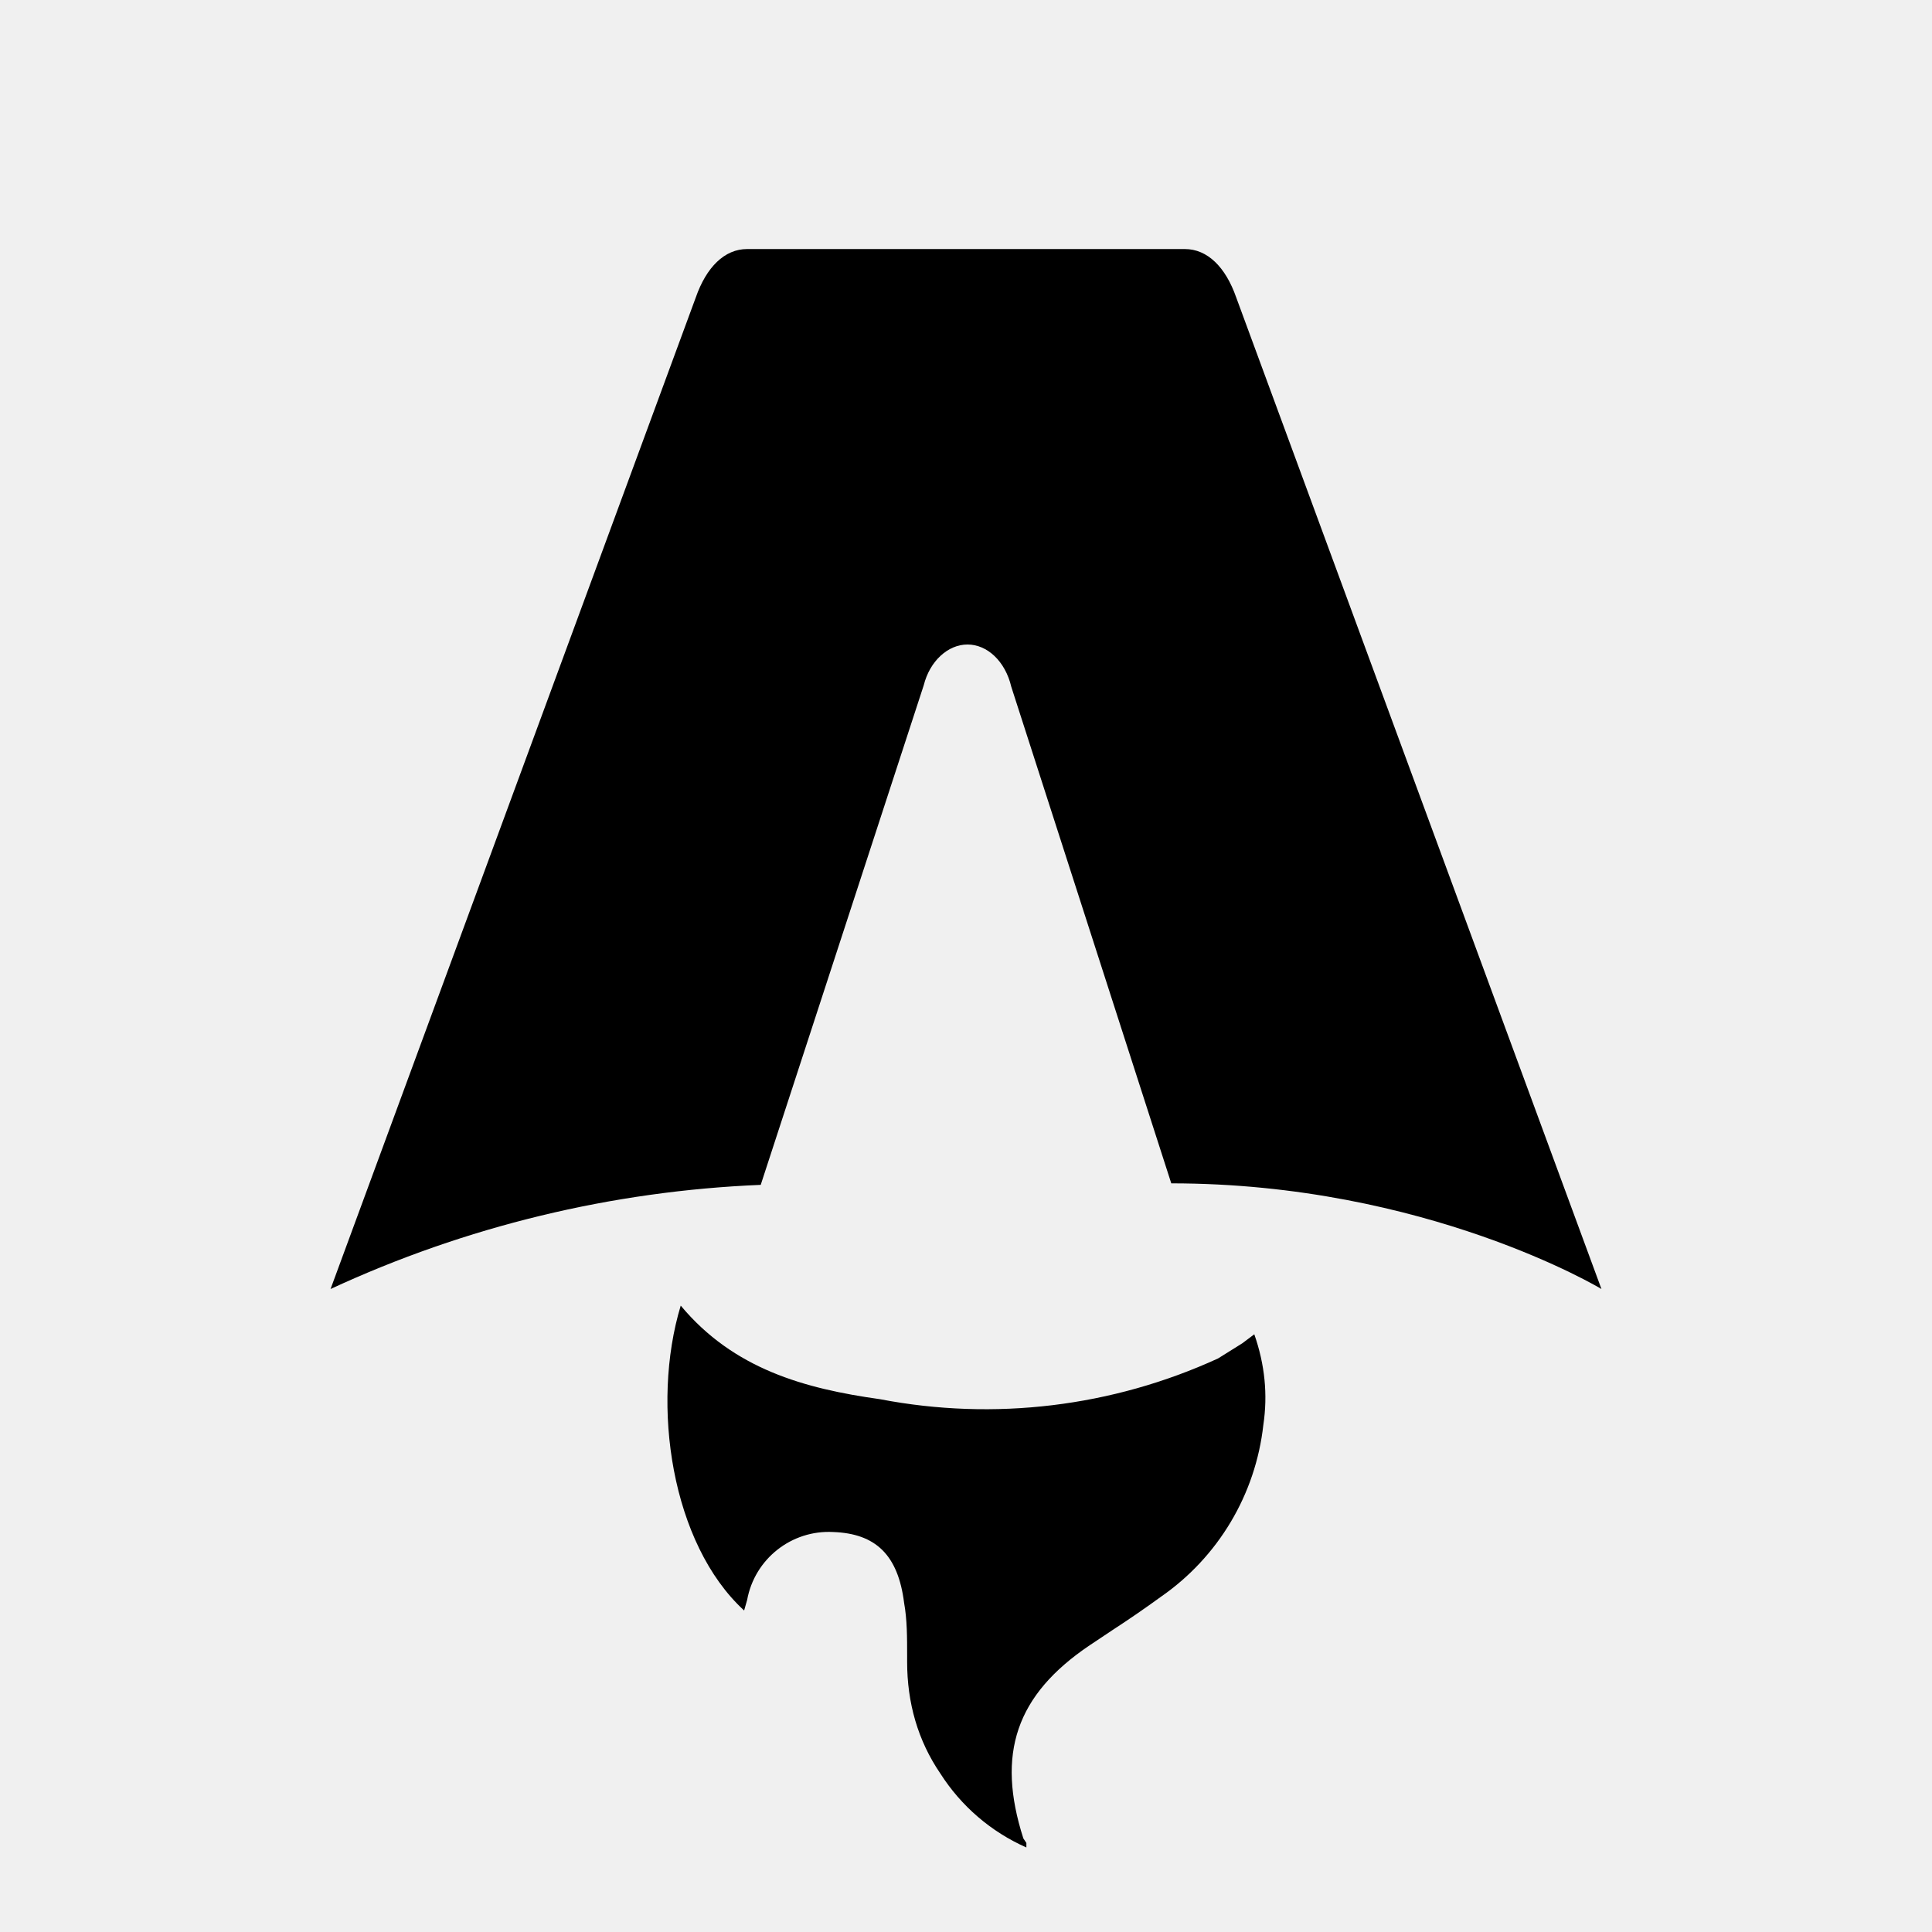
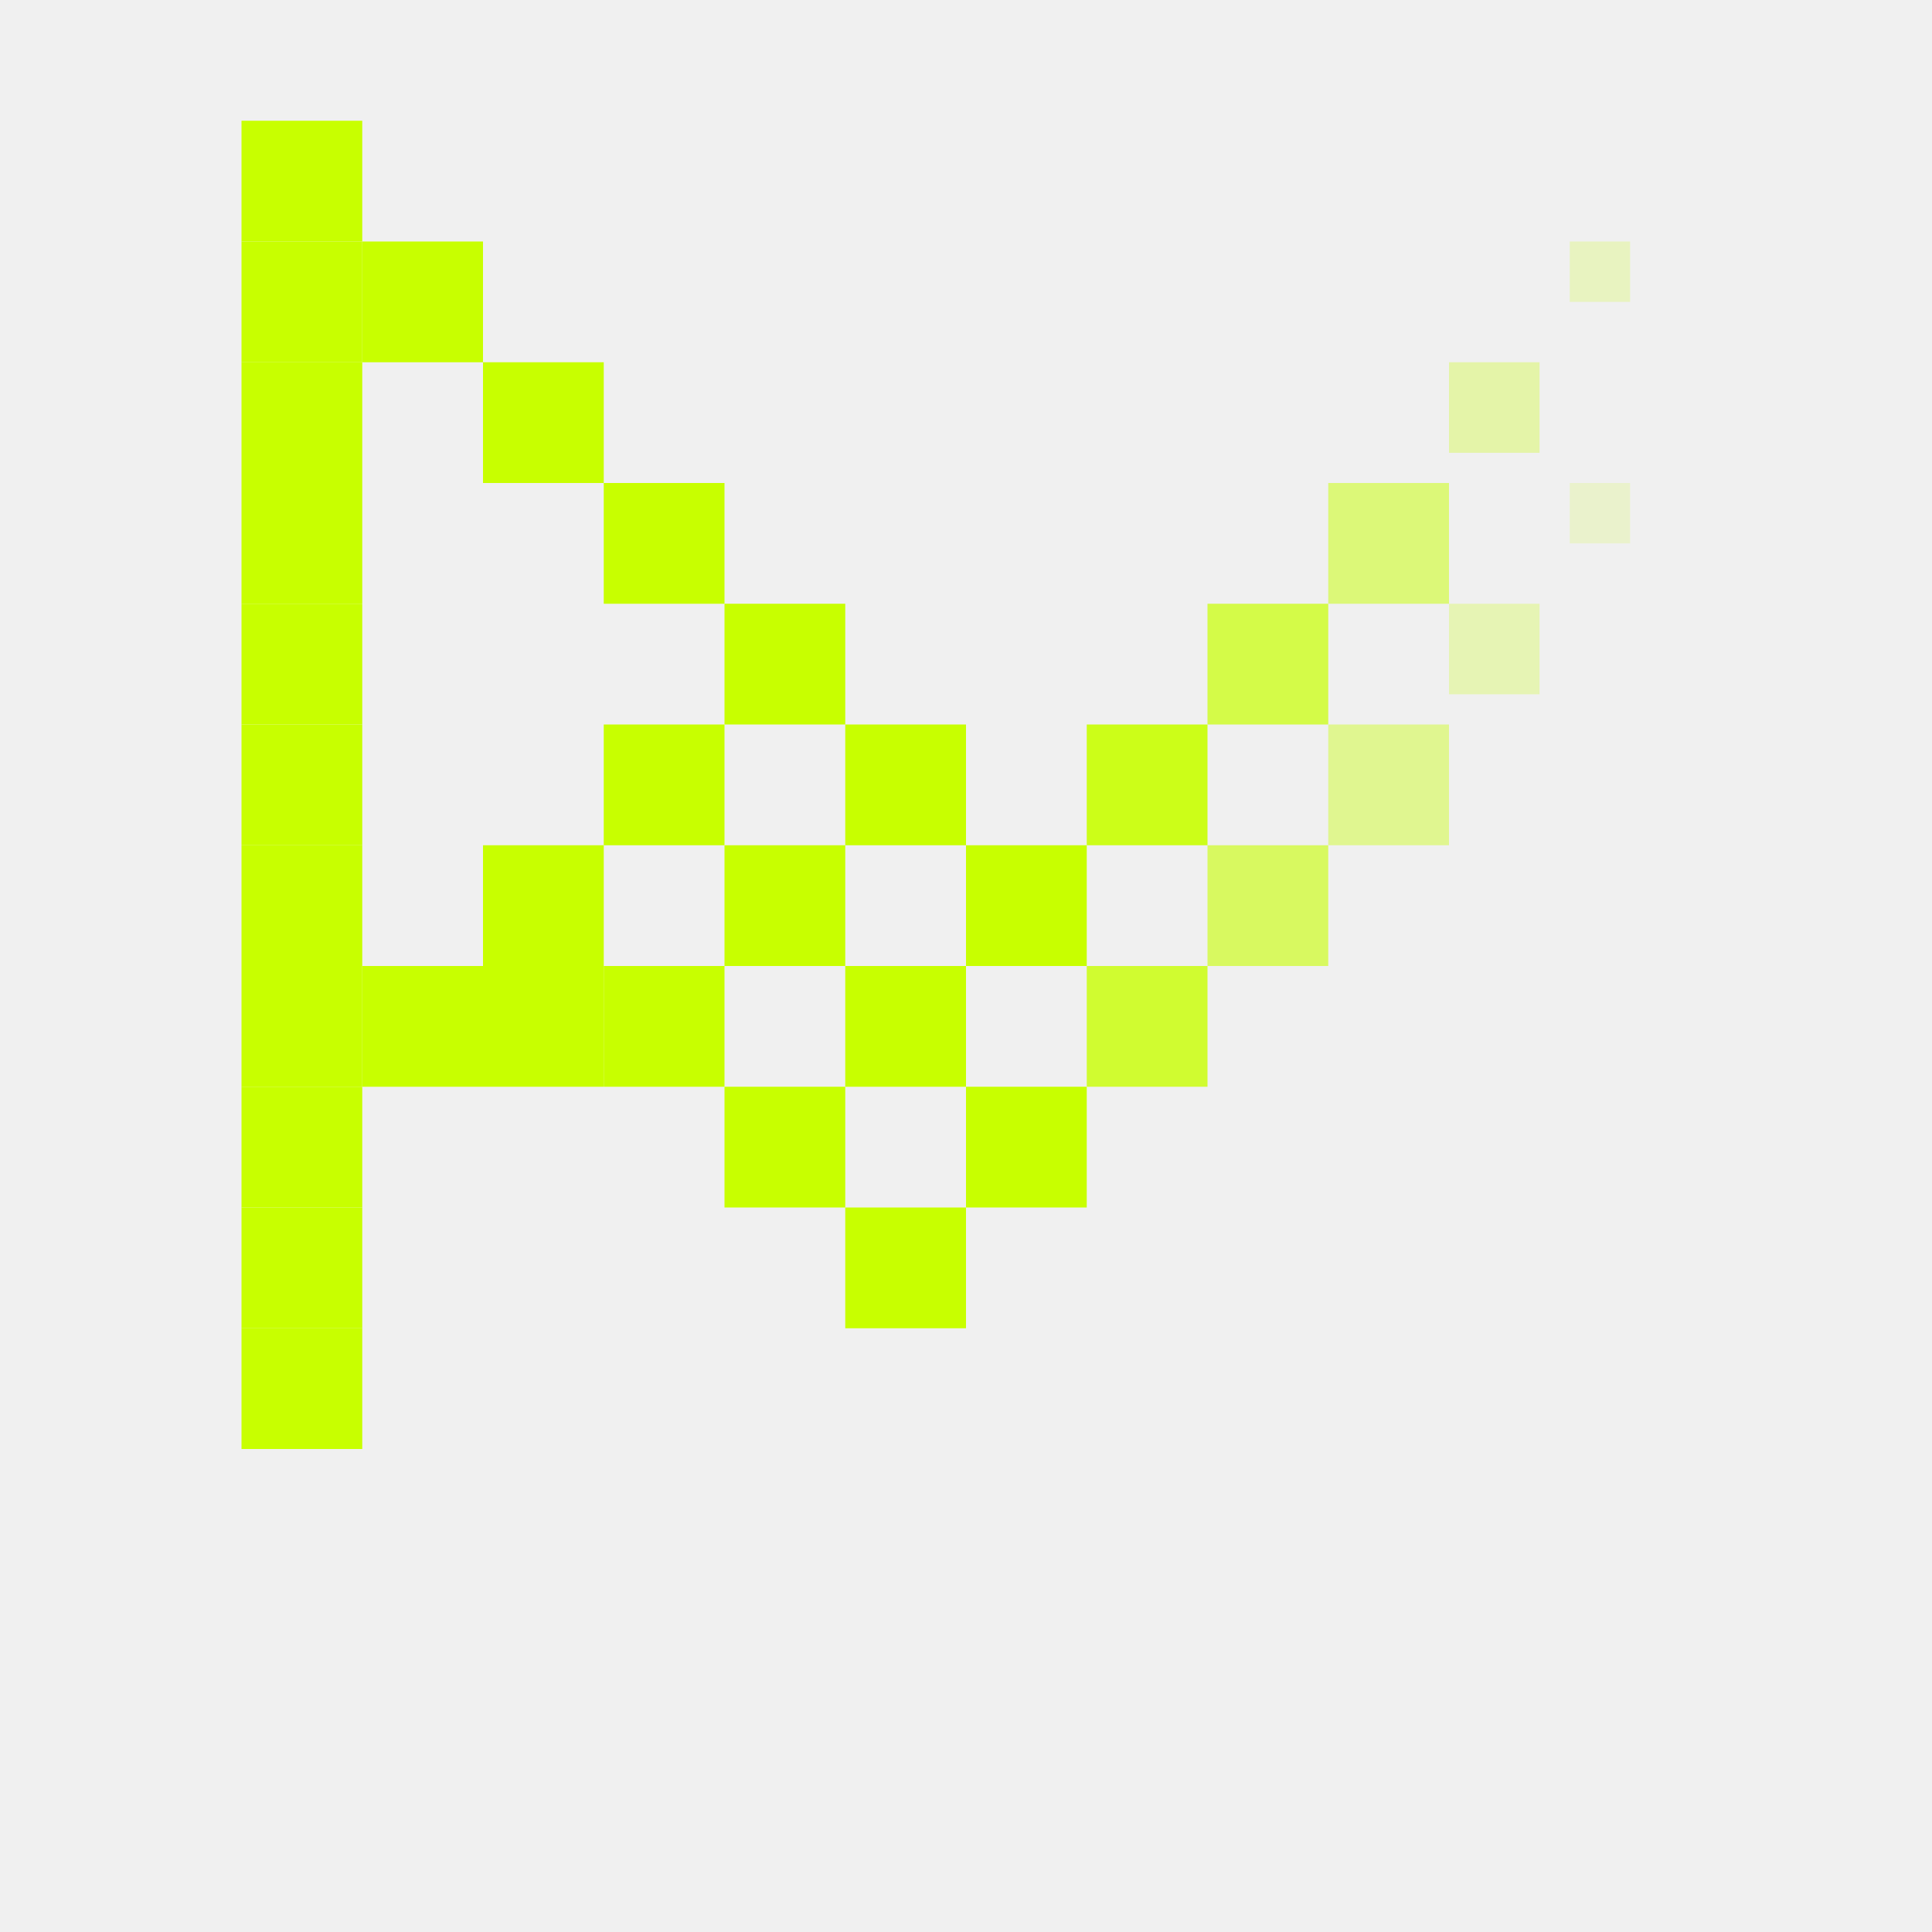
- <svg xmlns="http://www.w3.org/2000/svg" fill="none" viewBox="0 0 128 128">
-   <path d="M50.4 78.5a75.1 75.1 0 0 0-28.5 6.9l24.2-65.7c.7-2 1.9-3.2 3.4-3.2h29c1.5 0 2.7 1.2 3.4 3.2l24.2 65.7s-11.6-7-28.5-7L67 45.5c-.4-1.7-1.6-2.8-2.9-2.8-1.3 0-2.5 1.1-2.9 2.7L50.4 78.5Zm-1.1 28.2Zm-4.2-20.2c-2 6.6-.6 15.8 4.2 20.2a17.5 17.5 0 0 1 .2-.7 5.5 5.5 0 0 1 5.7-4.5c2.8.1 4.3 1.5 4.7 4.7.2 1.1.2 2.3.2 3.5v.4c0 2.7.7 5.2 2.2 7.4a13 13 0 0 0 5.7 4.9v-.3l-.2-.3c-1.8-5.6-.5-9.5 4.4-12.8l1.5-1a73 73 0 0 0 3.2-2.2 16 16 0 0 0 6.8-11.4c.3-2 .1-4-.6-6l-.8.6-1.6 1a37 37 0 0 1-22.4 2.7c-5-.7-9.7-2-13.2-6.2Z" />
-   <style>
-         path { fill: #000; }
-         @media (prefers-color-scheme: dark) {
-             path { fill: #FFF; }
-         }
-     </style>
+ <svg xmlns="http://www.w3.org/2000/svg" viewBox="0 0 64 64" fill="#c8ff00">
+   <rect x="8" y="4" width="4" height="4" />
+   <rect x="8" y="8" width="4" height="4" />
+   <rect x="8" y="12" width="4" height="4" />
+   <rect x="8" y="16" width="4" height="4" />
+   <rect x="8" y="20" width="4" height="4" />
+   <rect x="8" y="24" width="4" height="4" />
+   <rect x="8" y="28" width="4" height="4" />
+   <rect x="8" y="32" width="4" height="4" />
+   <rect x="8" y="36" width="4" height="4" />
+   <rect x="8" y="40" width="4" height="4" />
+   <rect x="8" y="44" width="4" height="4" />
+   <rect x="12" y="8" width="4" height="4" />
+   <rect x="12" y="32" width="4" height="4" />
+   <rect x="16" y="12" width="4" height="4" />
+   <rect x="16" y="28" width="4" height="4" />
+   <rect x="16" y="32" width="4" height="4" />
+   <rect x="20" y="16" width="4" height="4" />
+   <rect x="20" y="24" width="4" height="4" />
+   <rect x="20" y="32" width="4" height="4" />
+   <rect x="24" y="20" width="4" height="4" />
+   <rect x="24" y="28" width="4" height="4" />
+   <rect x="24" y="36" width="4" height="4" />
+   <rect x="28" y="24" width="4" height="4" />
+   <rect x="28" y="32" width="4" height="4" />
+   <rect x="28" y="40" width="4" height="4" />
+   <rect x="32" y="28" width="4" height="4" />
+   <rect x="32" y="36" width="4" height="4" />
+   <rect x="36" y="24" width="4" height="4" opacity="0.9" />
+   <rect x="36" y="32" width="4" height="4" opacity="0.8" />
+   <rect x="40" y="20" width="4" height="4" opacity="0.7" />
+   <rect x="40" y="28" width="4" height="4" opacity="0.6" />
+   <rect x="44" y="16" width="4" height="4" opacity="0.5" />
+   <rect x="44" y="24" width="4" height="4" opacity="0.4" />
+   <rect x="48" y="12" width="3" height="3" opacity="0.3" />
+   <rect x="48" y="20" width="3" height="3" opacity="0.25" />
+   <rect x="52" y="8" width="2" height="2" opacity="0.2" />
+   <rect x="52" y="16" width="2" height="2" opacity="0.15" />
</svg>
